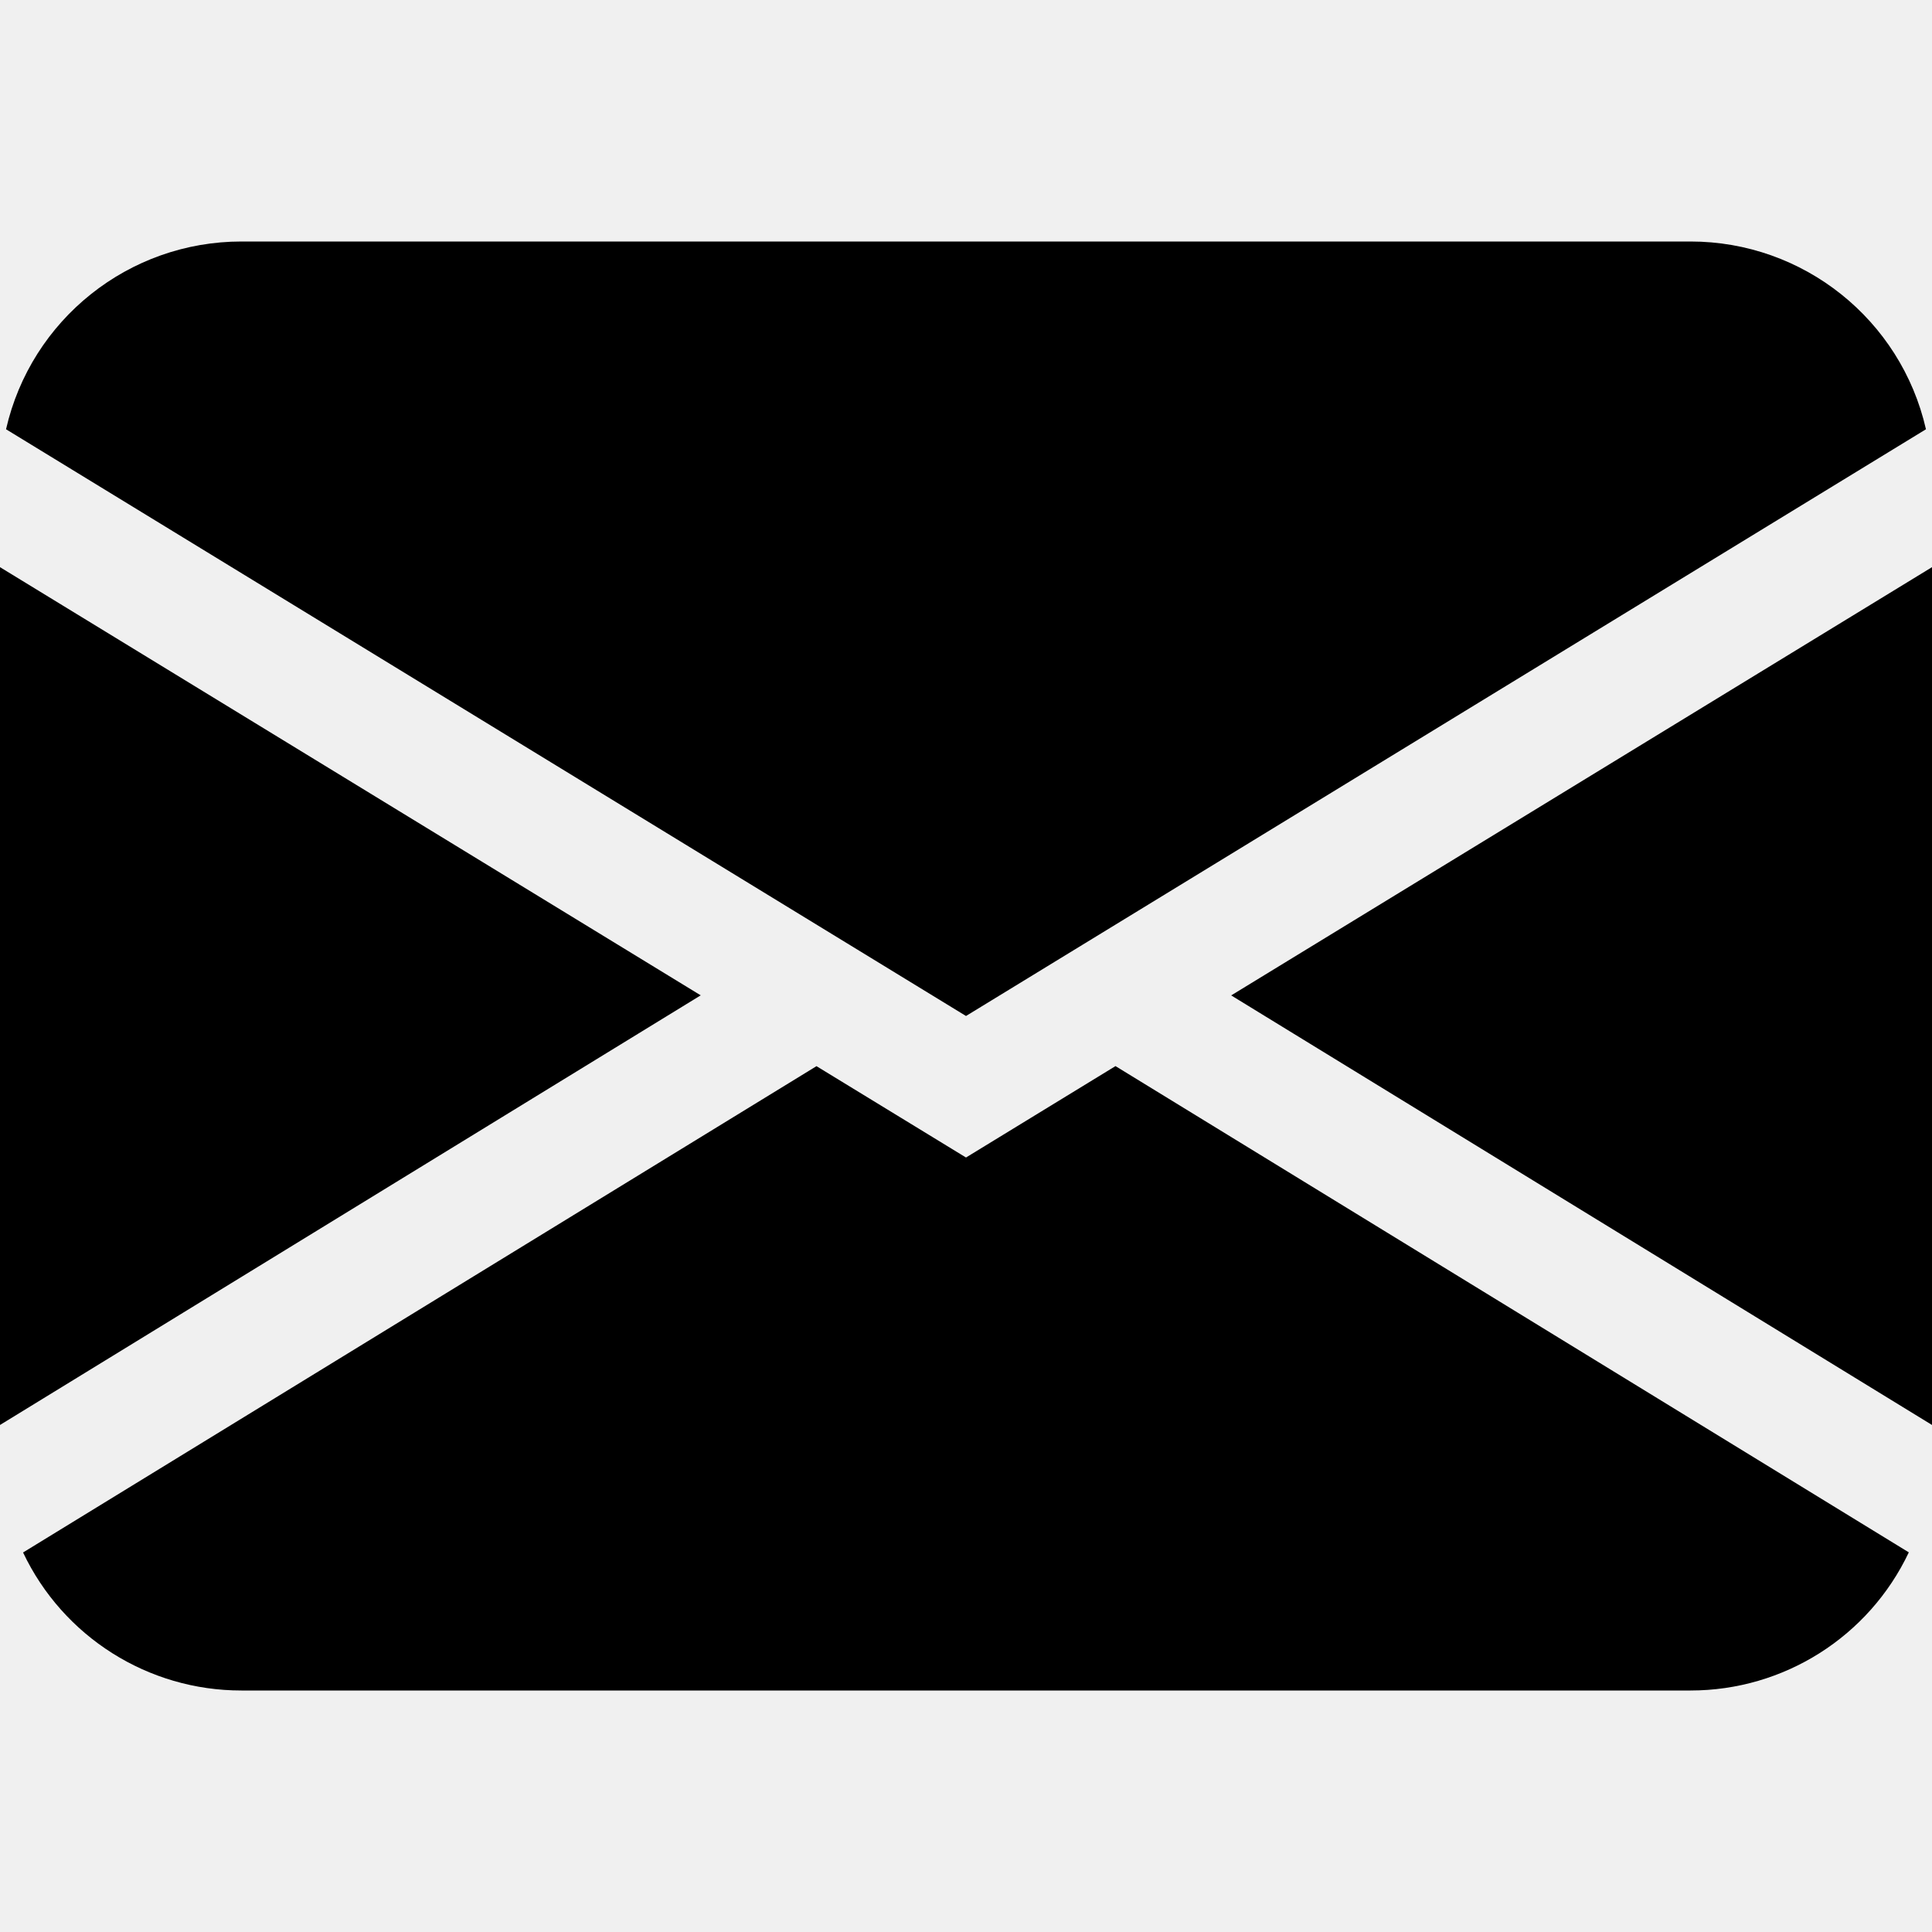
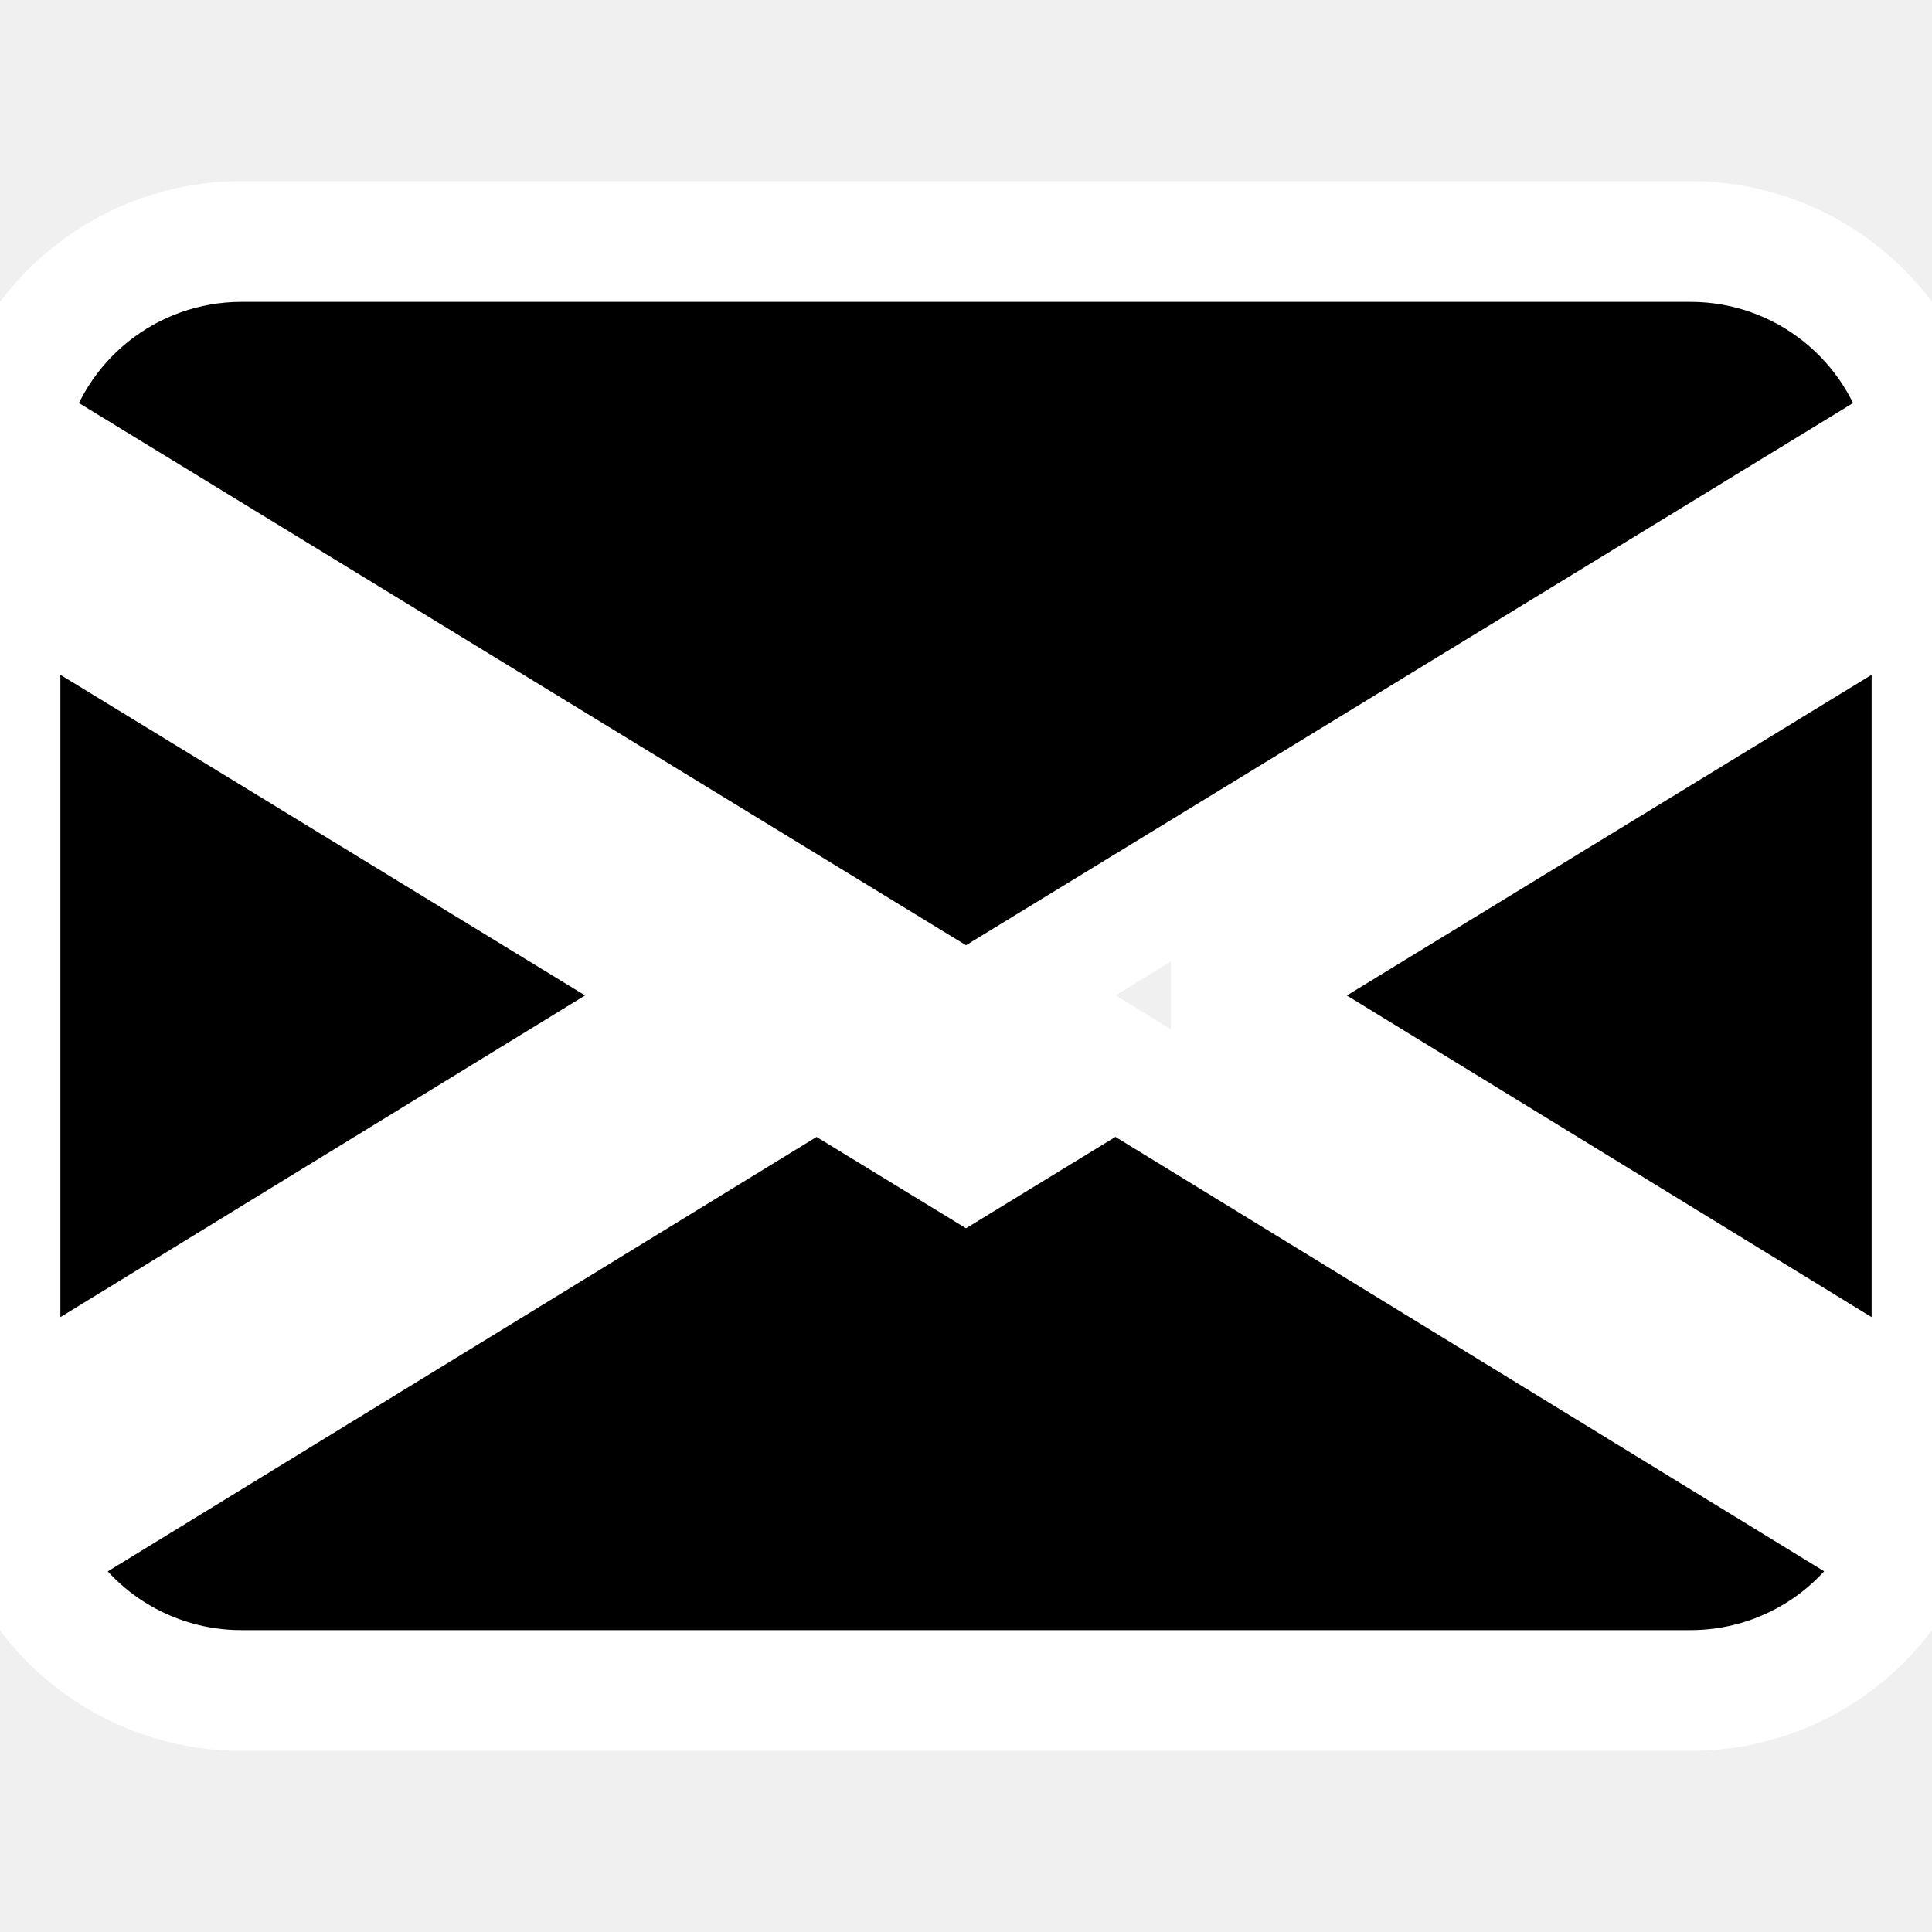
<svg xmlns="http://www.w3.org/2000/svg" width="32" height="32" fill="currentColor" class="bi bi-envelope-fill" viewBox="0 0 16 16">
-   <path d="M.05 3.555A2 2 0 0 1 2 2h12a2 2 0 0 1 1.95 1.555L8 8.414.05 3.555ZM0 4.697v7.104l5.803-3.558L0 4.697ZM6.761 8.83l-6.57 4.027A2 2 0 0 0 2 14h12a2 2 0 0 0 1.808-1.144l-6.57-4.027L8 9.586l-1.239-.757Zm3.436-.586L16 11.801V4.697l-5.803 3.546Z" />
+   <path stroke="white" d="M.05 3.555A2 2 0 0 1 2 2h12a2 2 0 0 1 1.95 1.555L8 8.414.05 3.555ZM0 4.697v7.104l5.803-3.558L0 4.697ZM6.761 8.83l-6.57 4.027A2 2 0 0 0 2 14h12a2 2 0 0 0 1.808-1.144l-6.57-4.027L8 9.586l-1.239-.757Zm3.436-.586L16 11.801V4.697l-5.803 3.546Z" />
</svg>
